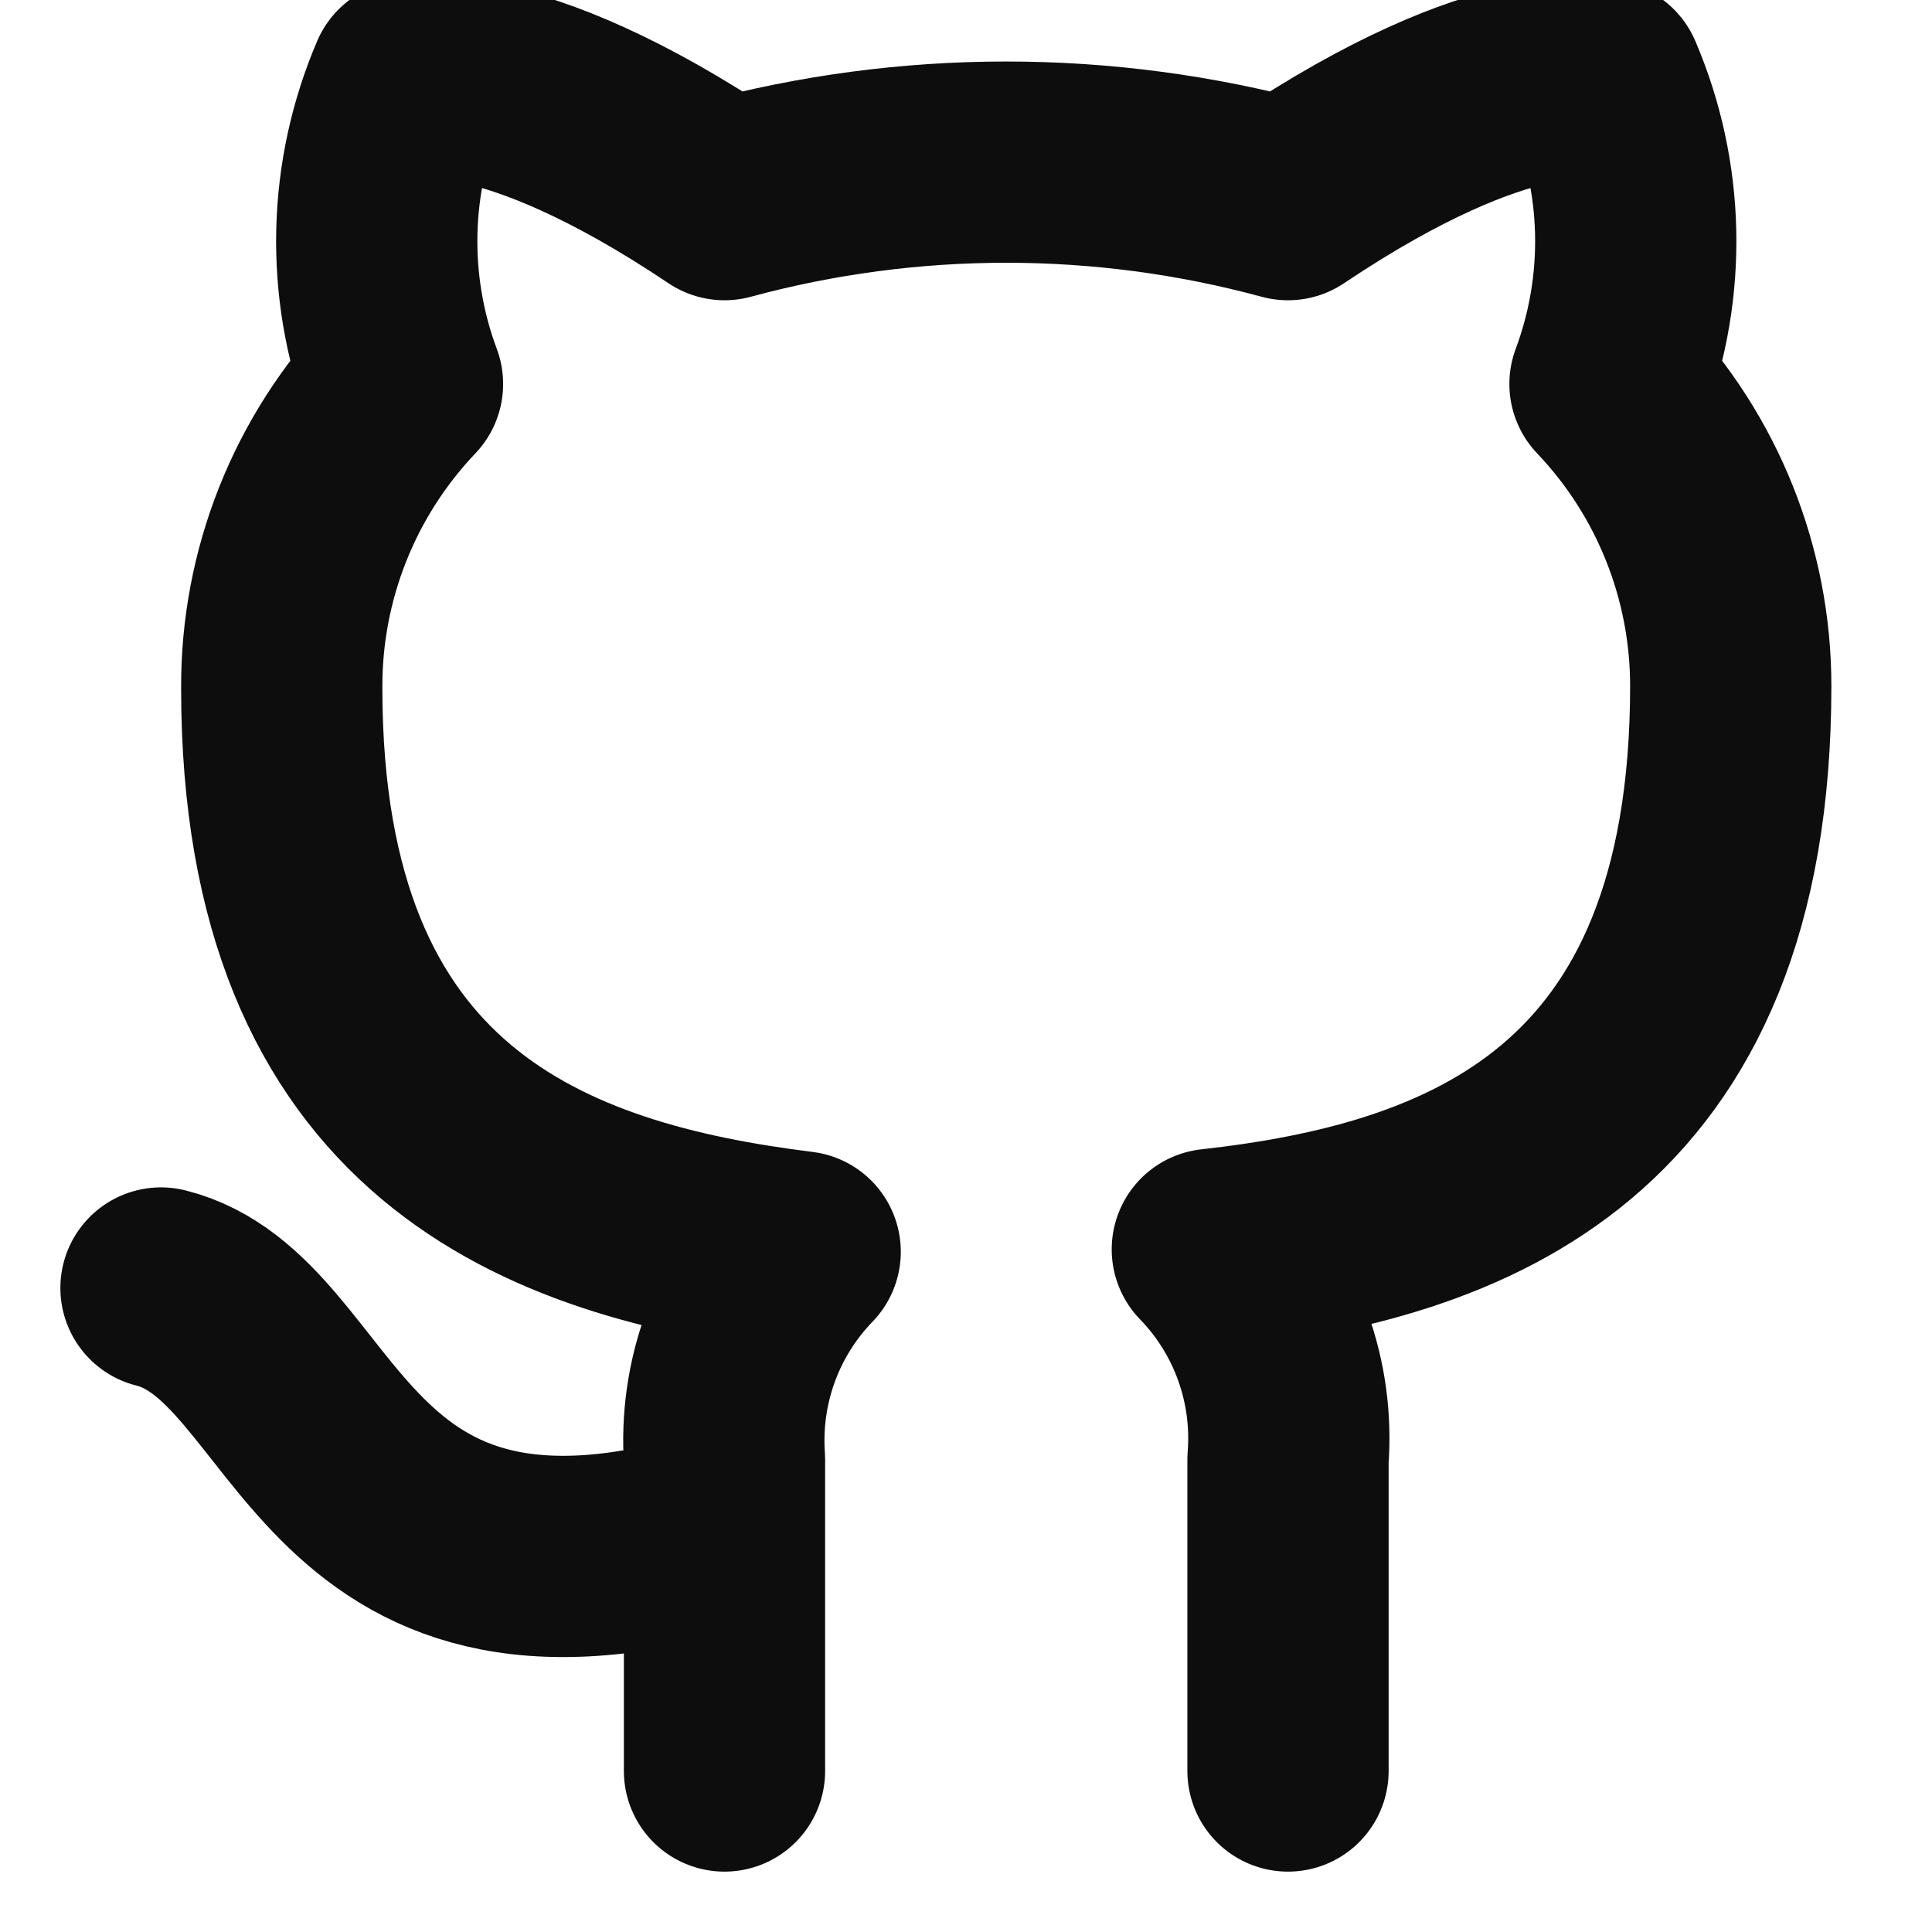
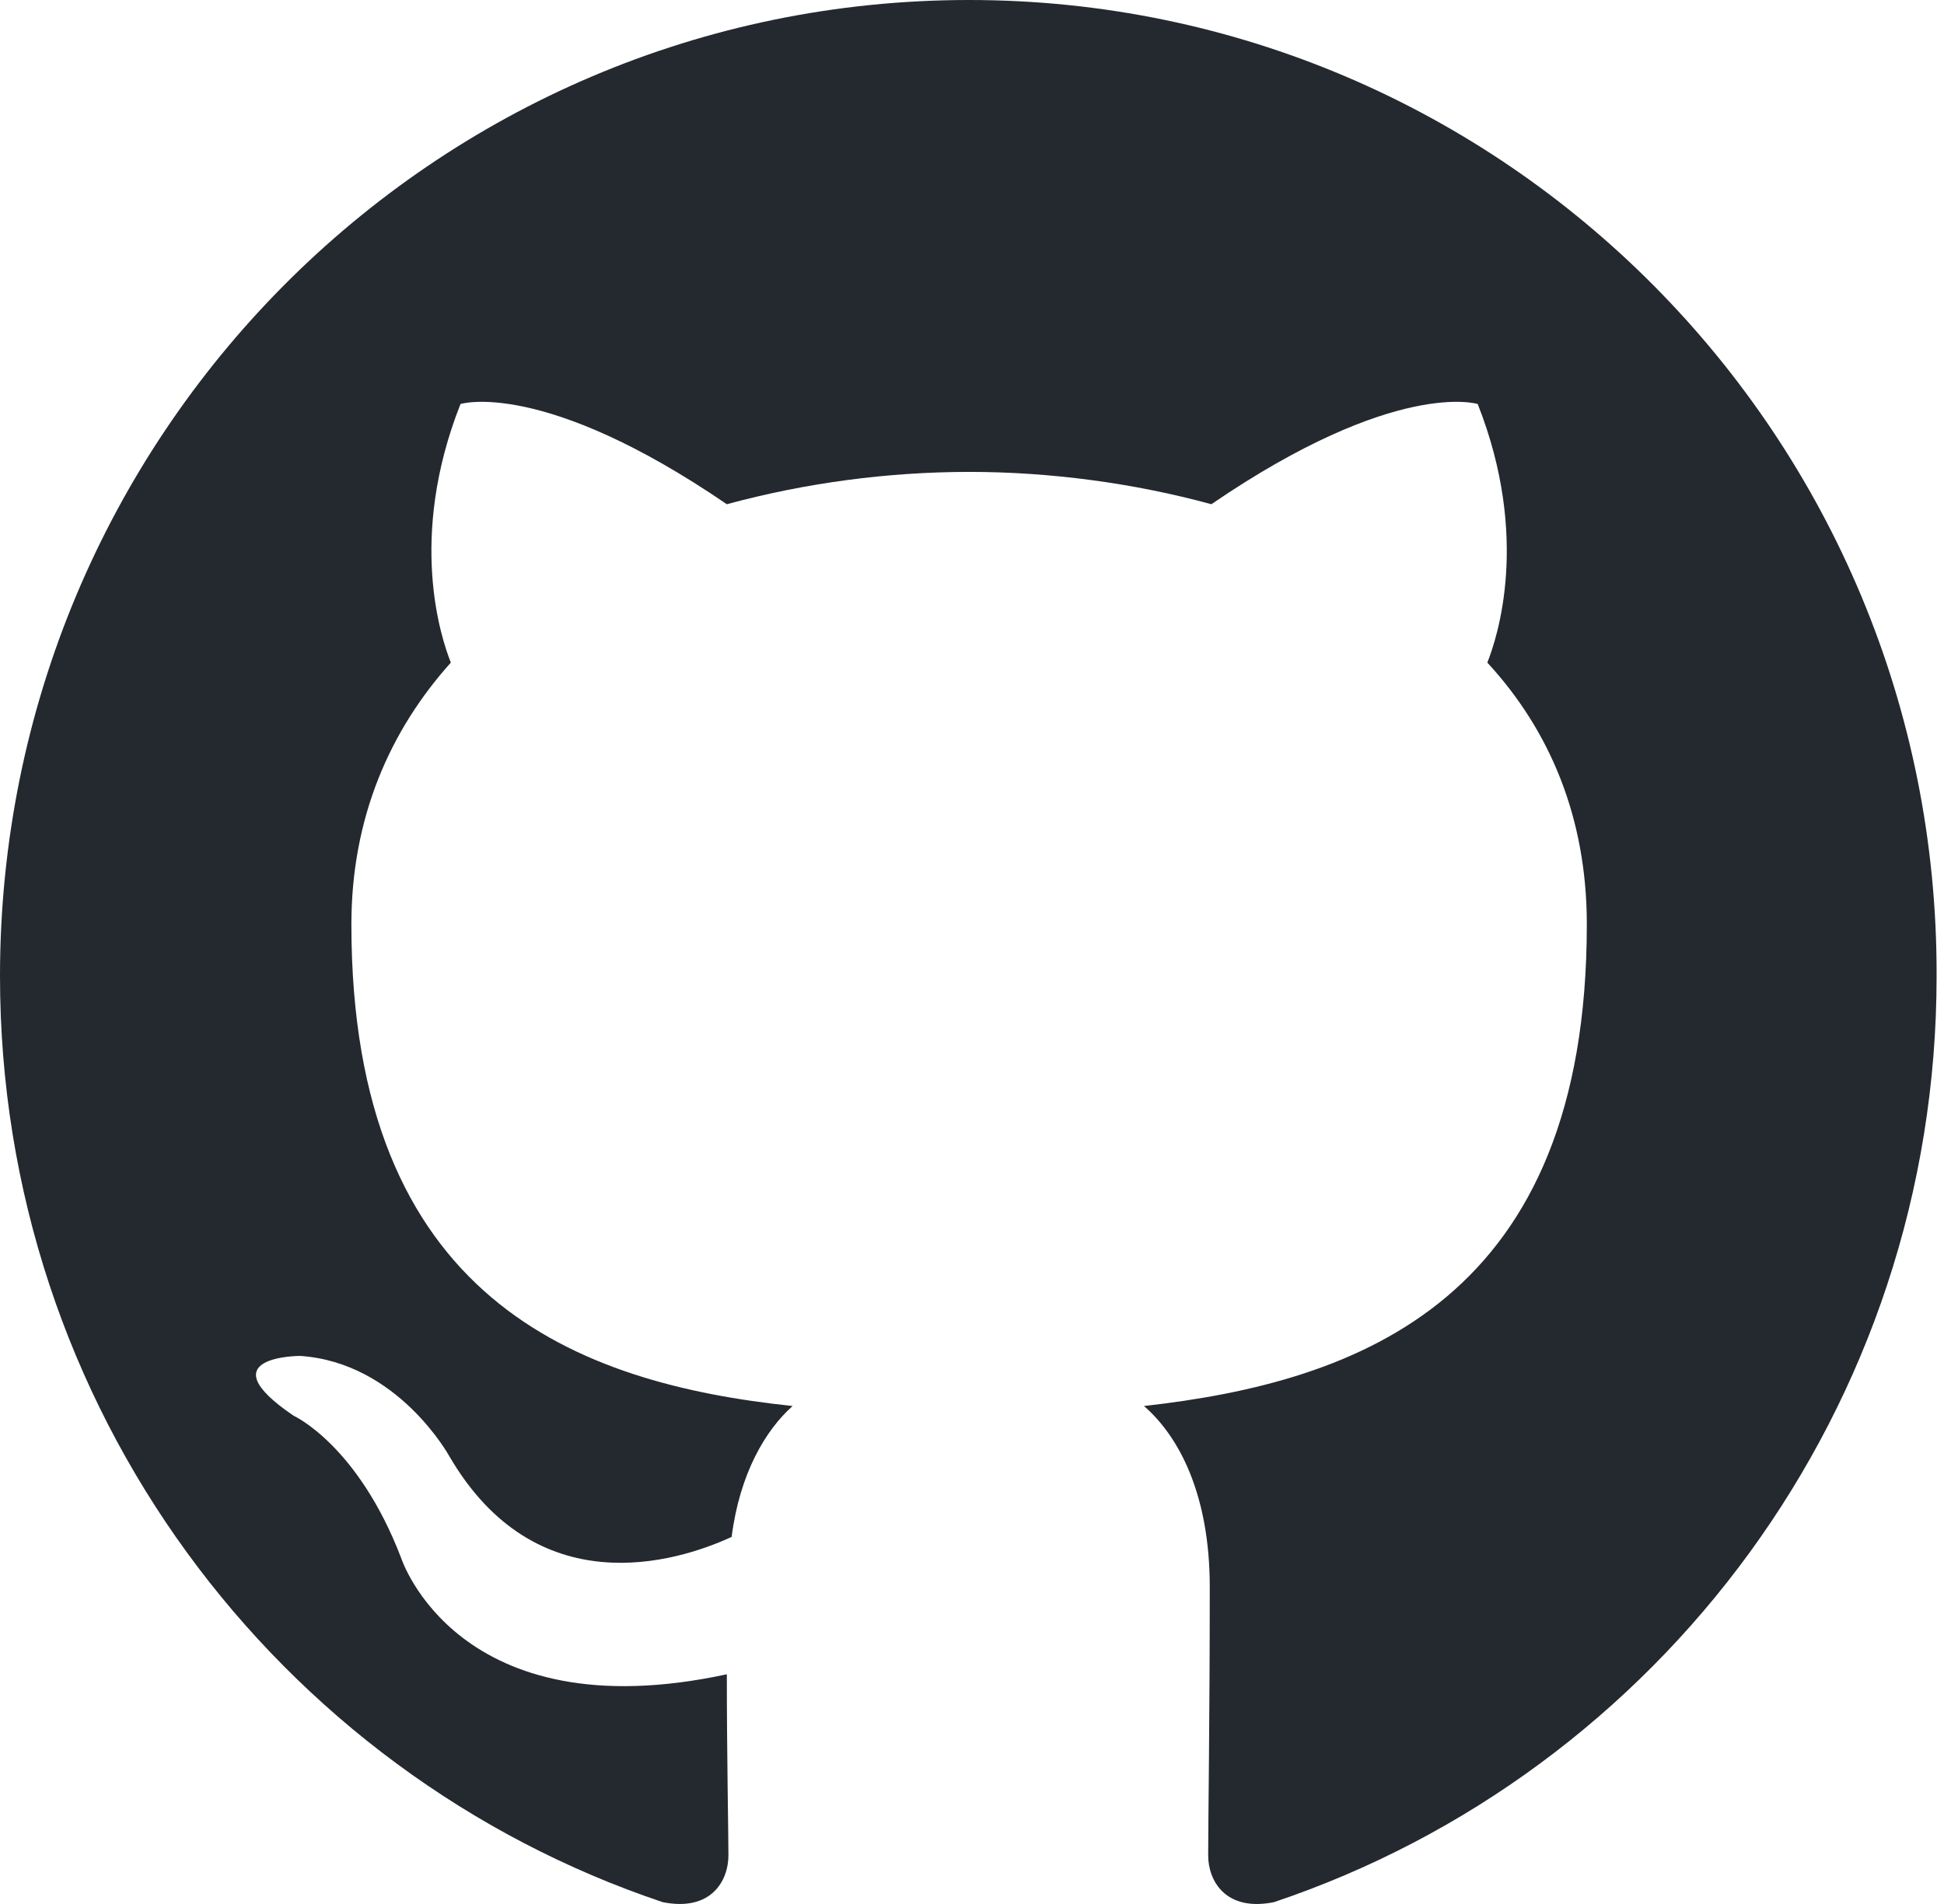
- <svg xmlns="http://www.w3.org/2000/svg" width="28" height="28" viewBox="0 0 24 24" fill="none" stroke="#0D0D0D" stroke-width="2.5" stroke-linecap="round" stroke-linejoin="round" class="feather feather-github">
-   <path d="M9 19c-5 1.5-5-2.5-7-3m14 6v-3.87a3.37 3.37 0 0 0-.94-2.61c3.14-.35 6.44-1.54 6.44-7A5.44 5.44 0 0 0 20 4.77 5.07 5.07 0 0 0 19.91 1S18.73.65 16 2.48a13.38 13.38 0 0 0-7 0C6.27.65 5.09 1 5.09 1A5.07 5.07 0 0 0 5 4.77a5.44 5.44 0 0 0-1.5 3.78c0 5.42 3.3 6.61 6.44 7A3.37 3.37 0 0 0 9 18.13V22" />
+ <svg xmlns="http://www.w3.org/2000/svg" width="98" height="96">
+   <path fill-rule="evenodd" clip-rule="evenodd" d="M48.854 0C21.839 0 0 22 0 49.217c0 21.756 13.993 40.172 33.405 46.69 2.427.49 3.316-1.059 3.316-2.362 0-1.141-.08-5.052-.08-9.127-13.59 2.934-16.42-5.867-16.42-5.867-2.184-5.704-5.42-7.17-5.42-7.17-4.448-3.015.324-3.015.324-3.015 4.934.326 7.523 5.052 7.523 5.052 4.367 7.496 11.404 5.378 14.235 4.074.404-3.178 1.699-5.378 3.074-6.6-10.839-1.141-22.243-5.378-22.243-24.283 0-5.378 1.94-9.778 5.014-13.2-.485-1.222-2.184-6.275.486-13.038 0 0 4.125-1.304 13.426 5.052a46.97 46.97 0 0 1 12.214-1.63c4.125 0 8.33.571 12.213 1.63 9.302-6.356 13.427-5.052 13.427-5.052 2.67 6.763.97 11.816.485 13.038 3.155 3.422 5.015 7.822 5.015 13.2 0 18.905-11.404 23.06-22.324 24.283 1.78 1.548 3.316 4.481 3.316 9.126 0 6.6-.08 11.897-.08 13.526 0 1.304.89 2.853 3.316 2.364 19.412-6.52 33.405-24.935 33.405-46.691C97.707 22 75.788 0 48.854 0z" fill="#24292f" />
</svg>
